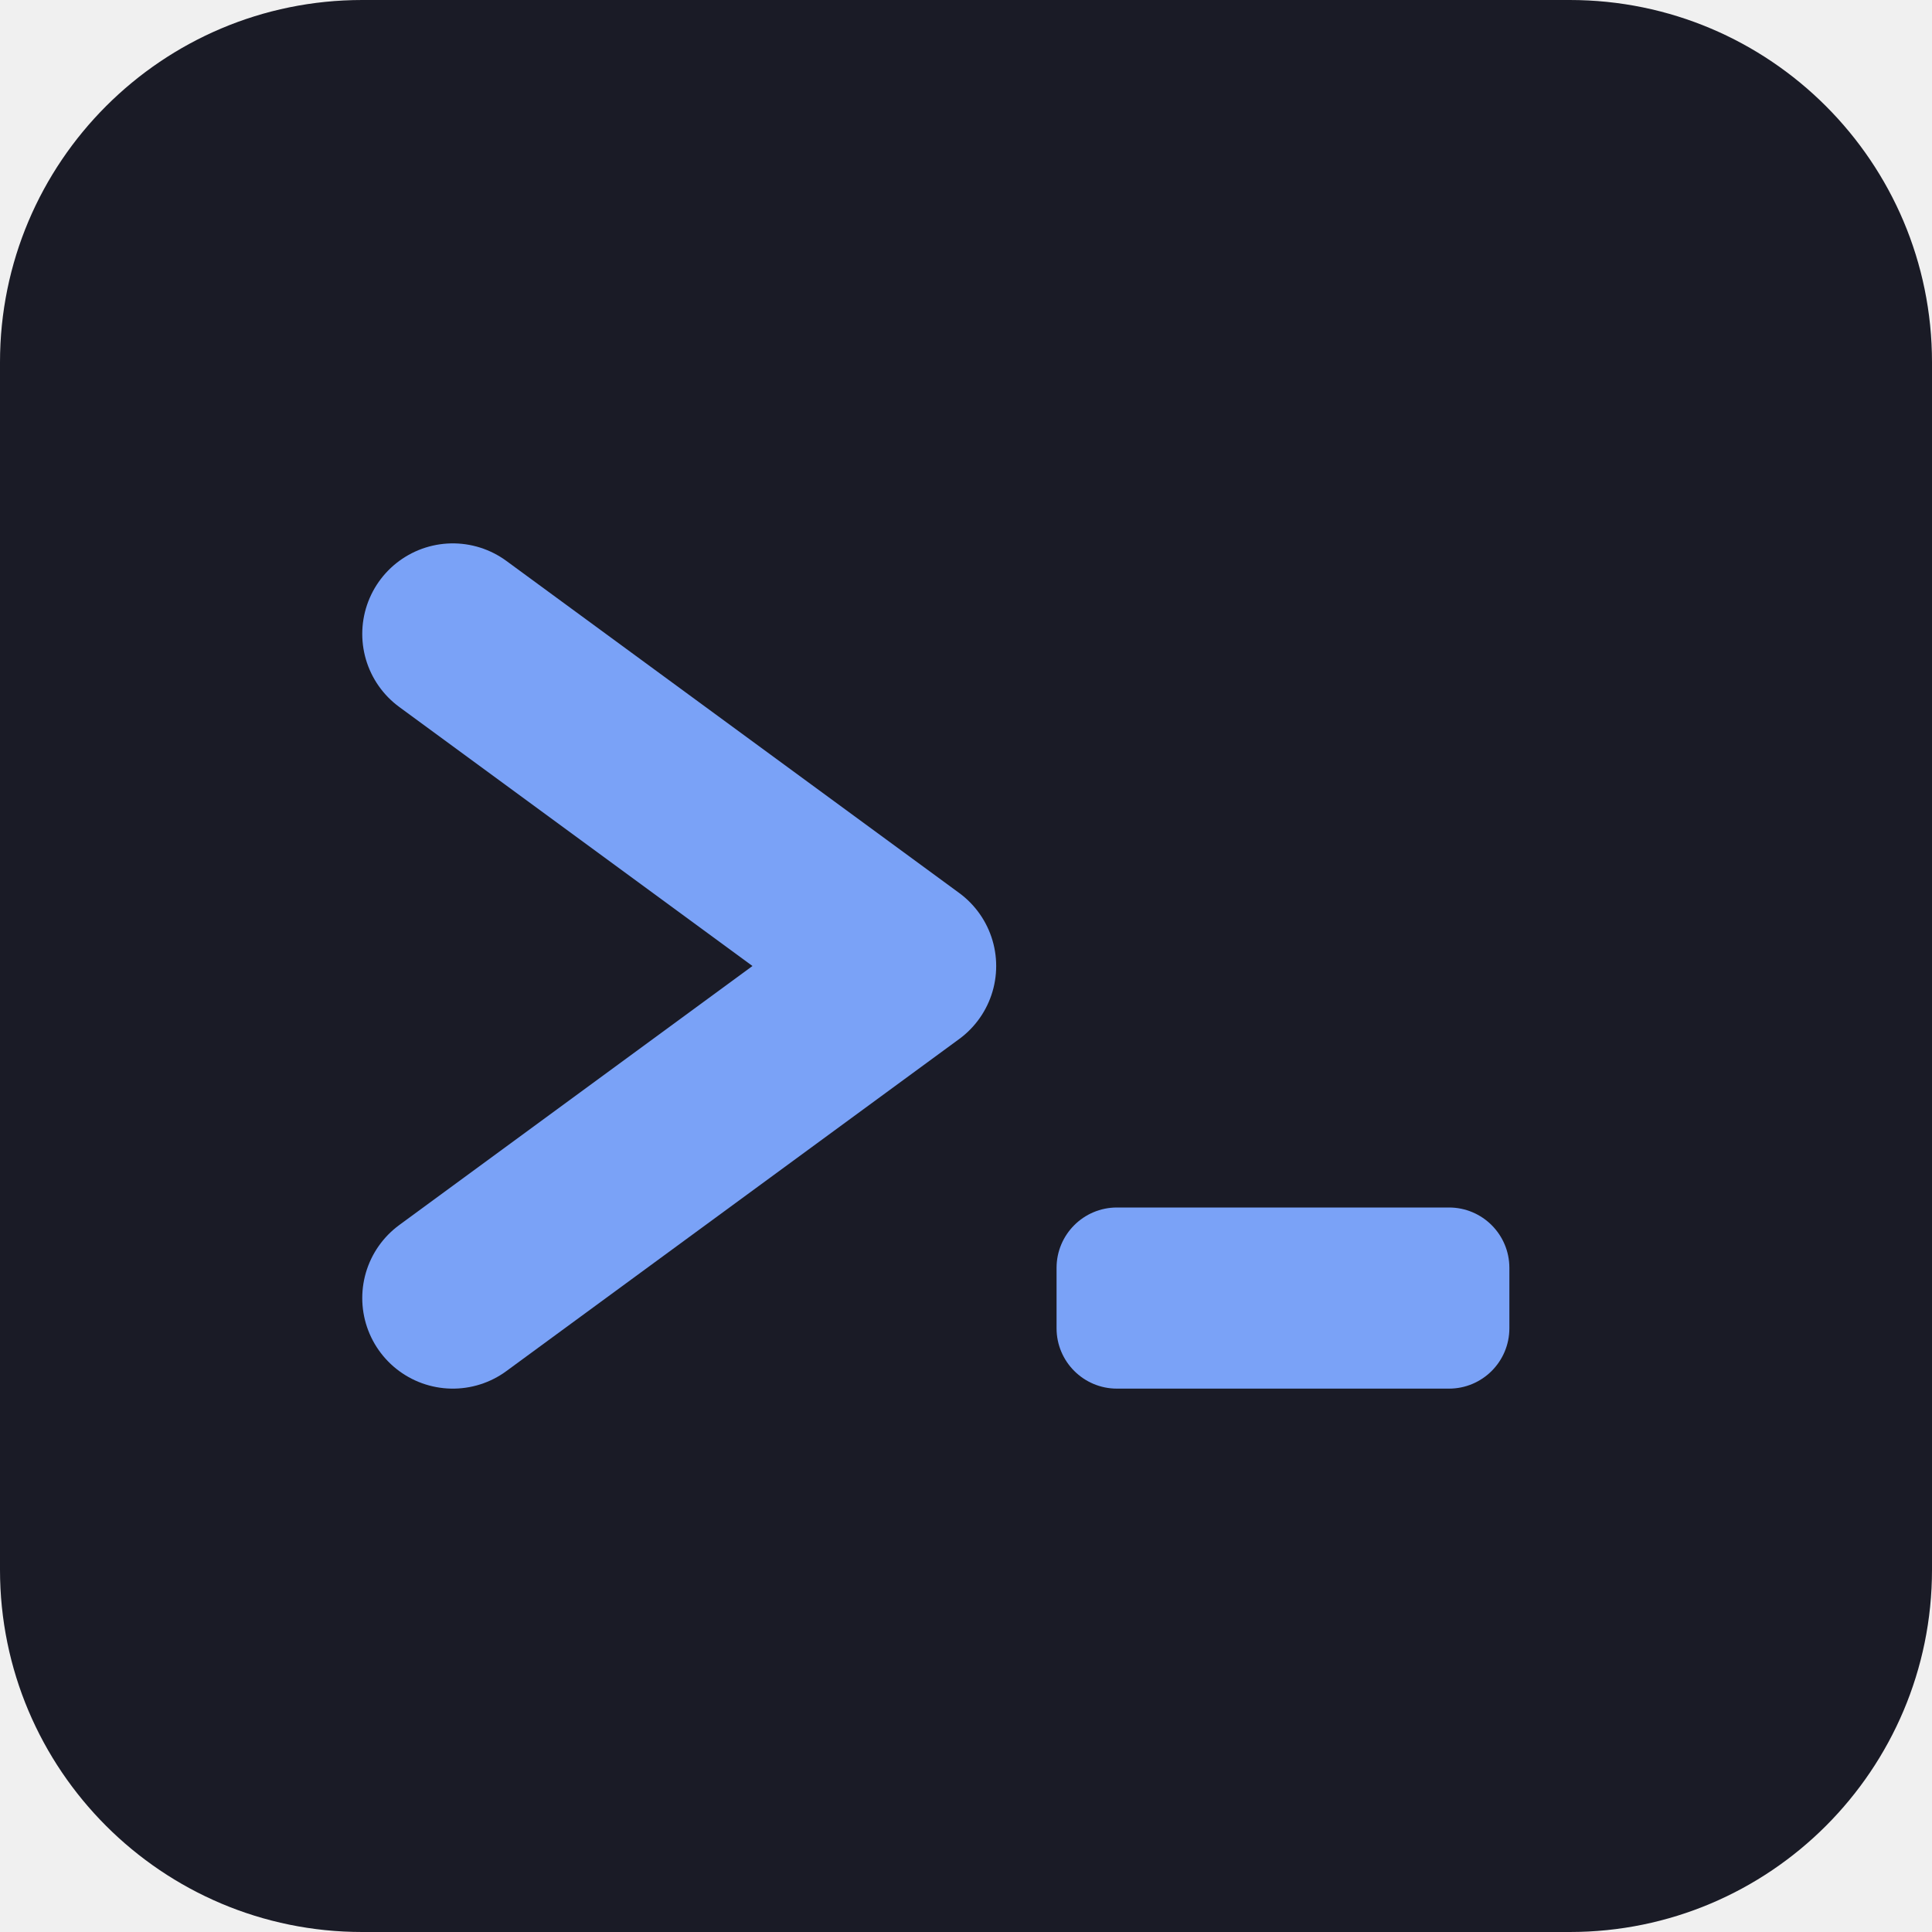
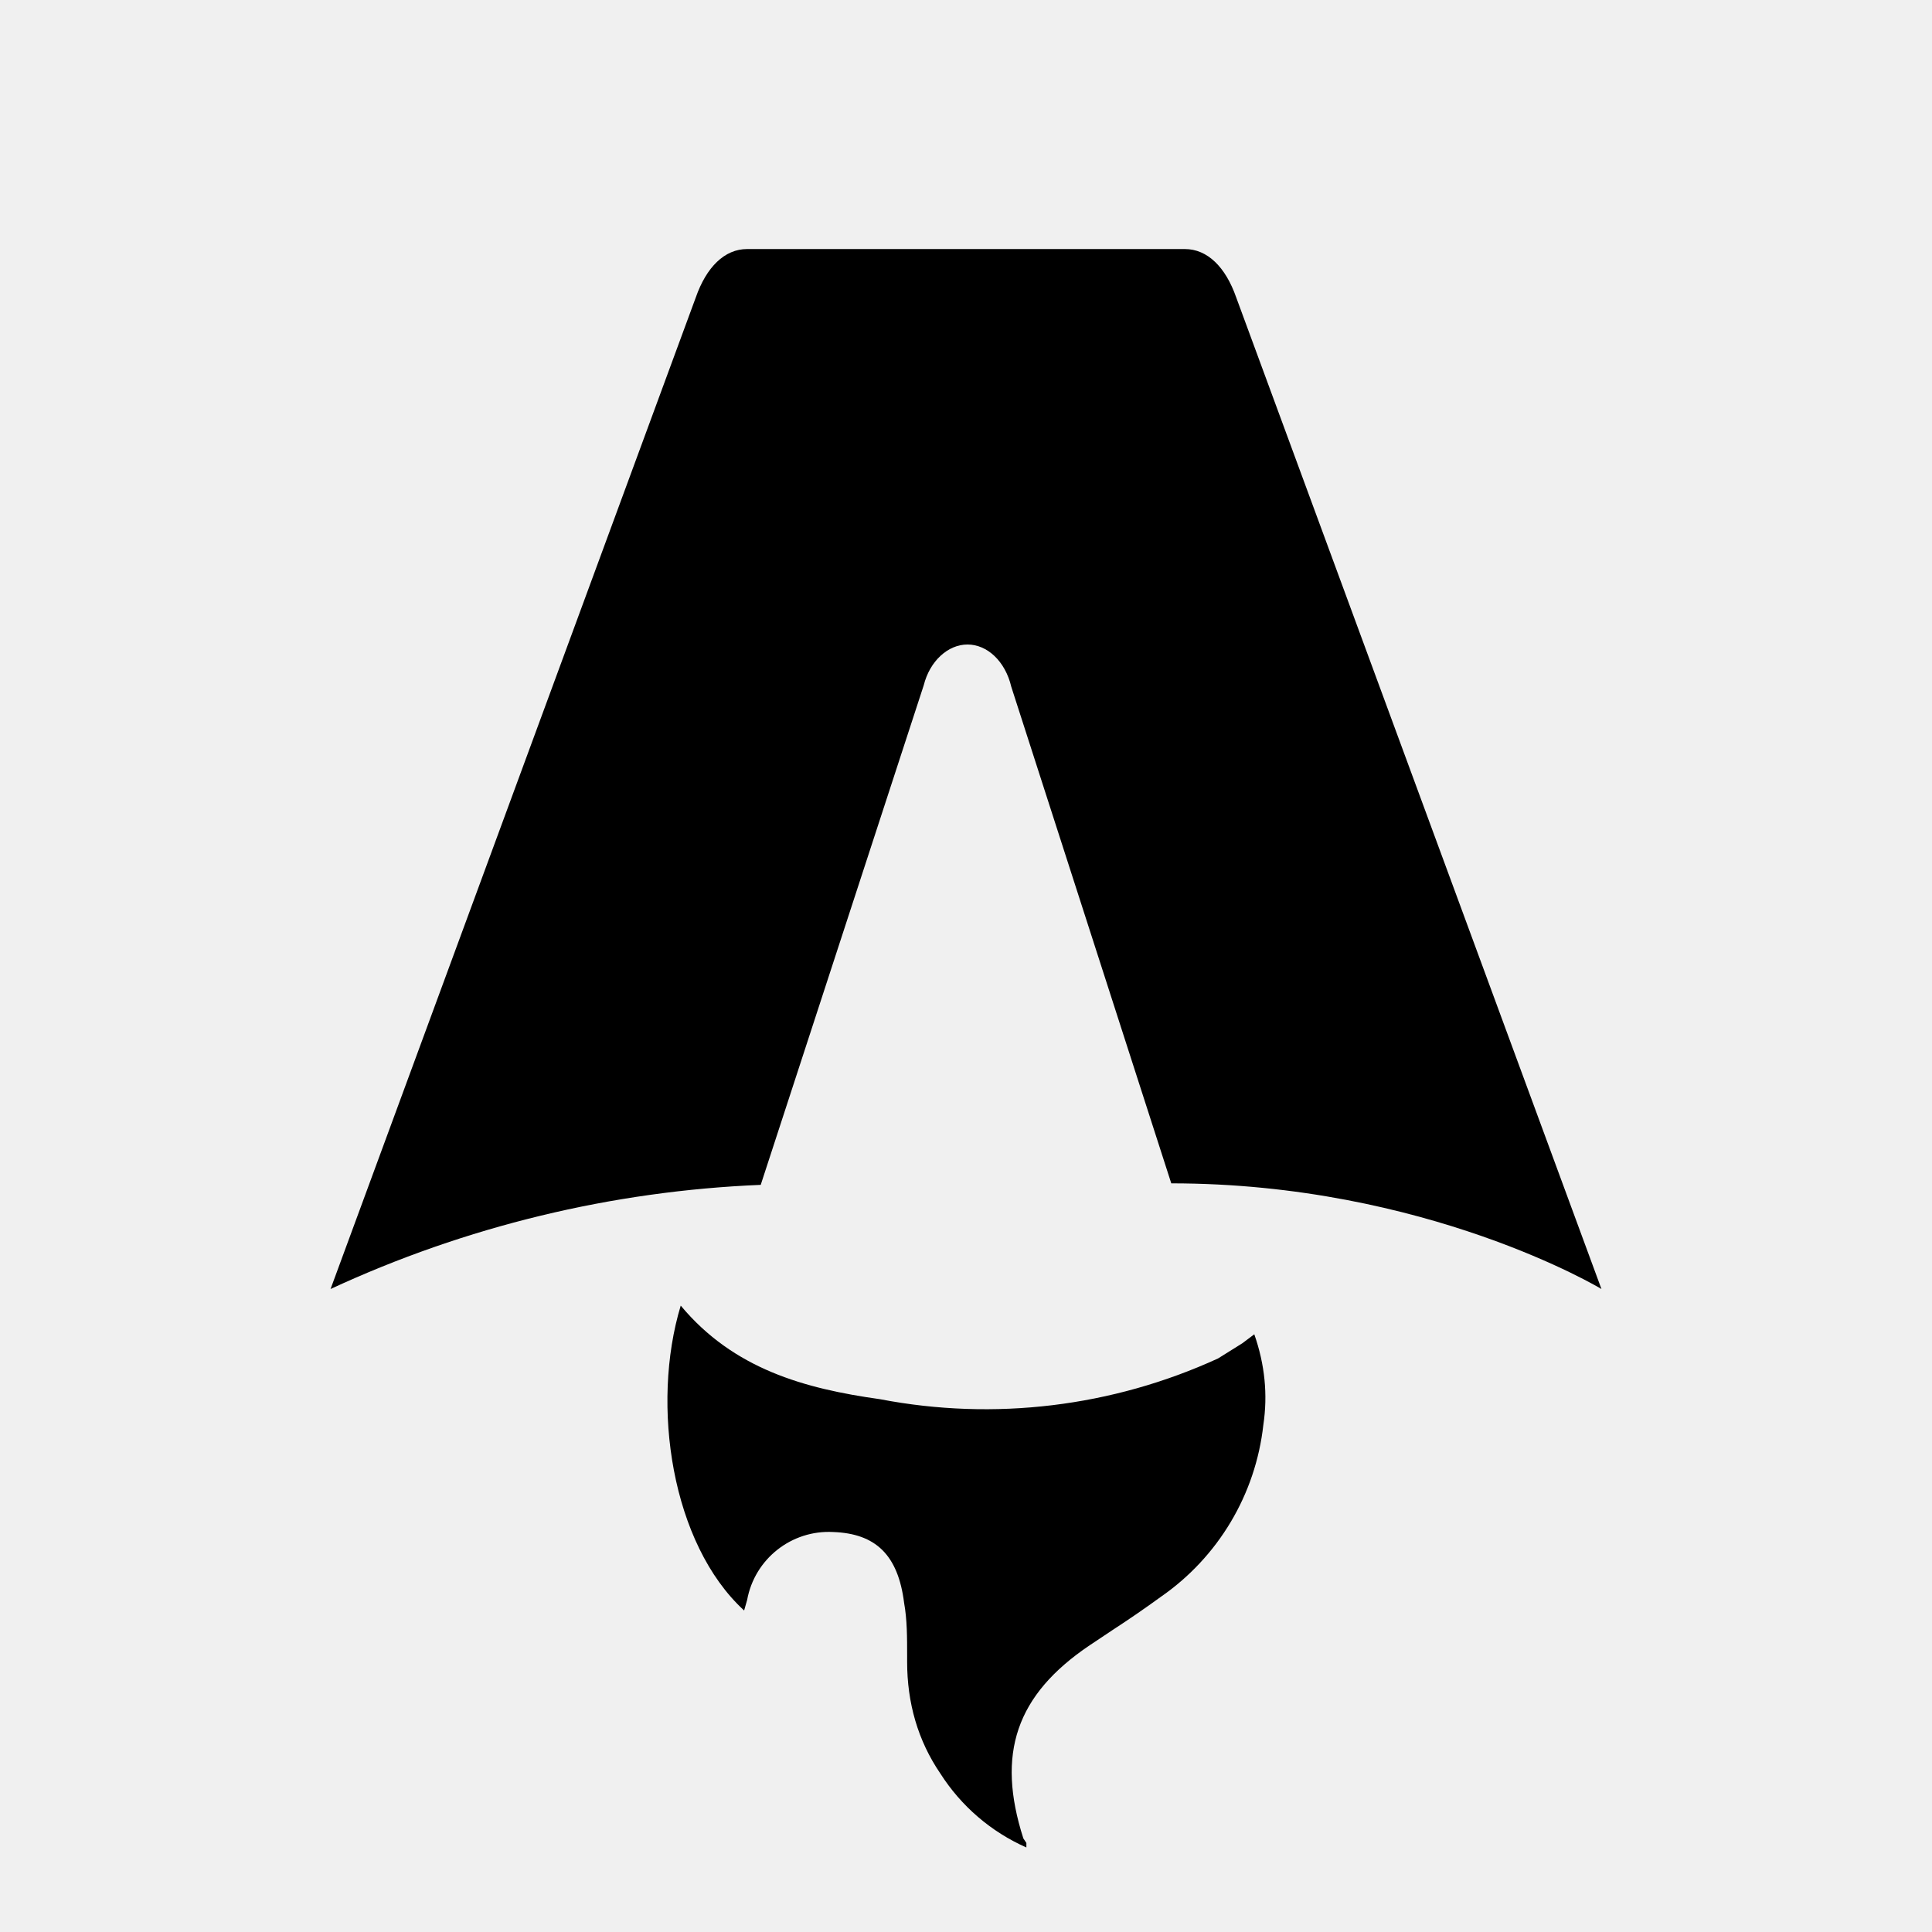
- <svg xmlns="http://www.w3.org/2000/svg" viewBox="0 0 64 64">
-   <rect width="64" height="64" rx="12" fill="#1a1b26" />
-   <path d="M15 21 L30 32 L15 43" stroke="#7aa2f7" stroke-width="6" fill="none" stroke-linecap="round" stroke-linejoin="round" />
-   <rect x="35" y="40" width="15" height="6" rx="2" fill="#7aa2f7" />
+ <svg xmlns="http://www.w3.org/2000/svg" fill="none" viewBox="0 0 128 128">
+   <path d="M50.4 78.5a75.1 75.1 0 0 0-28.5 6.9l24.2-65.7c.7-2 1.9-3.2 3.4-3.2h29c1.5 0 2.7 1.2 3.4 3.2l24.2 65.7s-11.6-7-28.5-7L67 45.5c-.4-1.7-1.6-2.8-2.9-2.8-1.3 0-2.5 1.1-2.9 2.7L50.4 78.5Zm-1.1 28.2Zm-4.2-20.2c-2 6.6-.6 15.8 4.2 20.2a17.5 17.5 0 0 1 .2-.7 5.5 5.5 0 0 1 5.7-4.5c2.8.1 4.3 1.5 4.7 4.7.2 1.1.2 2.3.2 3.5v.4c0 2.7.7 5.2 2.2 7.4a13 13 0 0 0 5.7 4.9v-.3l-.2-.3c-1.8-5.6-.5-9.5 4.4-12.8l1.5-1a73 73 0 0 0 3.2-2.2 16 16 0 0 0 6.8-11.4c.3-2 .1-4-.6-6l-.8.6-1.6 1a37 37 0 0 1-22.4 2.7c-5-.7-9.7-2-13.2-6.2Z" />
+   <style>
+         path { fill: #000; }
+         @media (prefers-color-scheme: dark) {
+             path { fill: #FFF; }
+         }
+     </style>
</svg>
